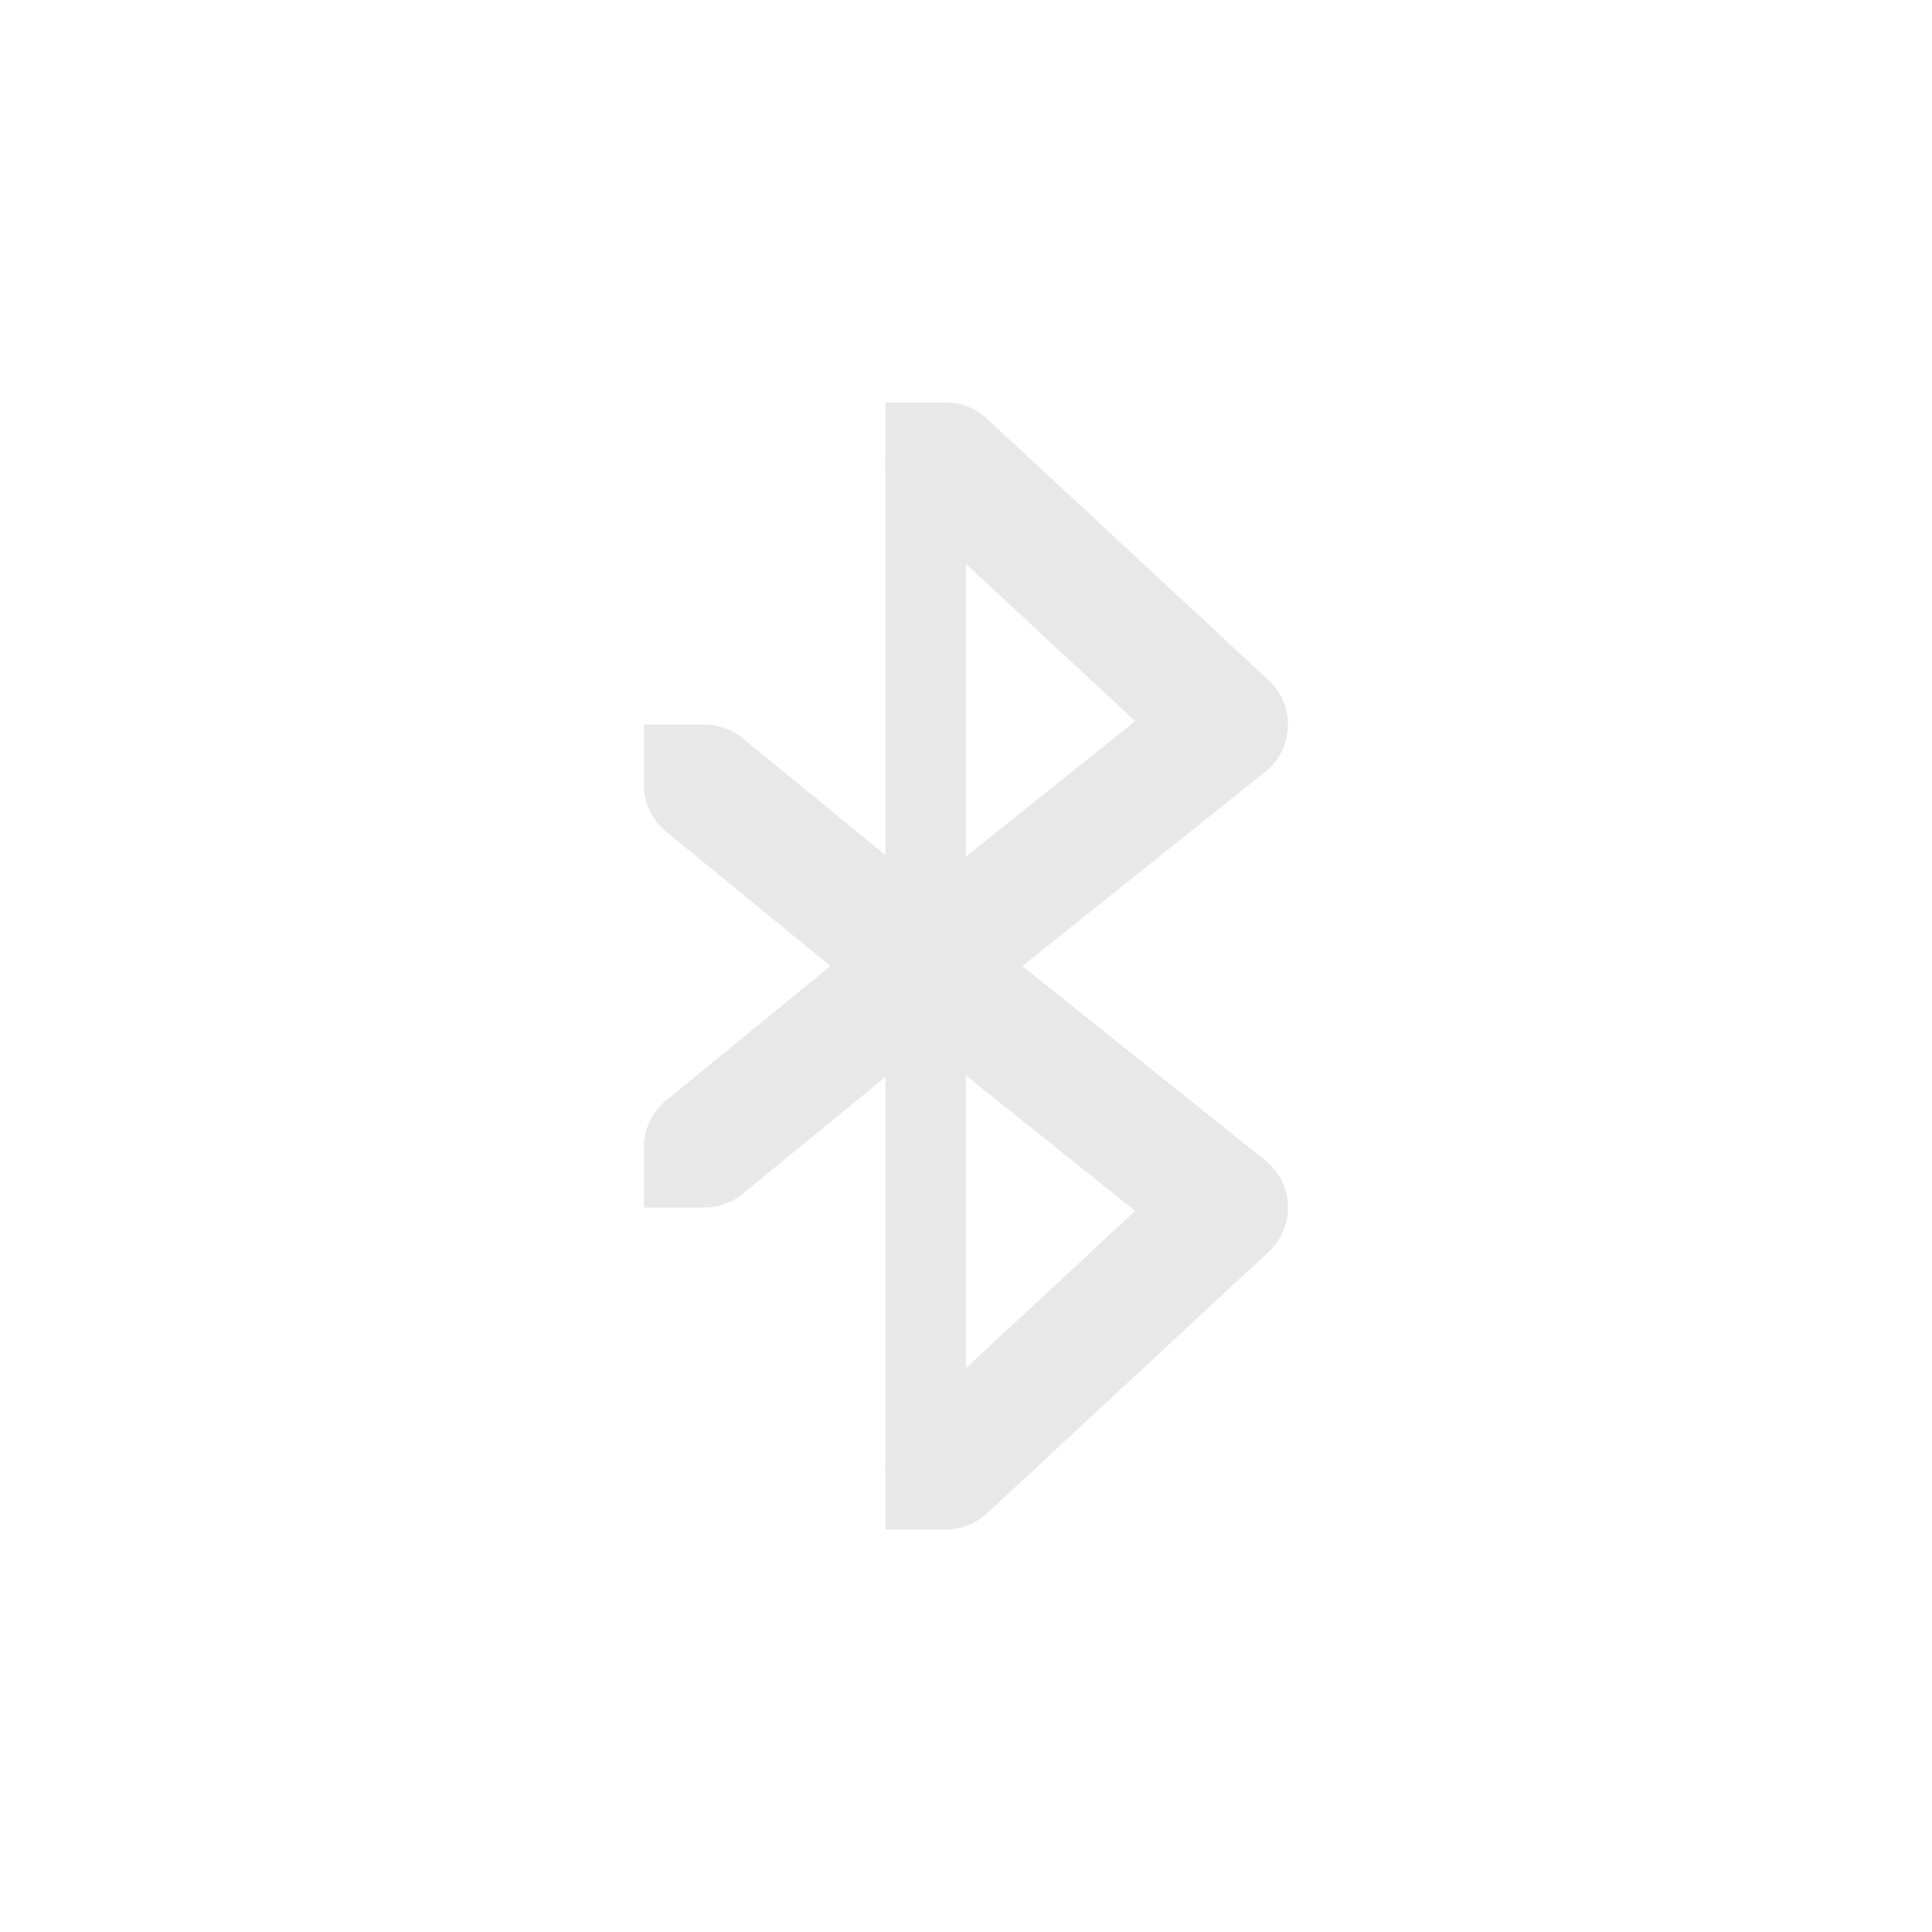
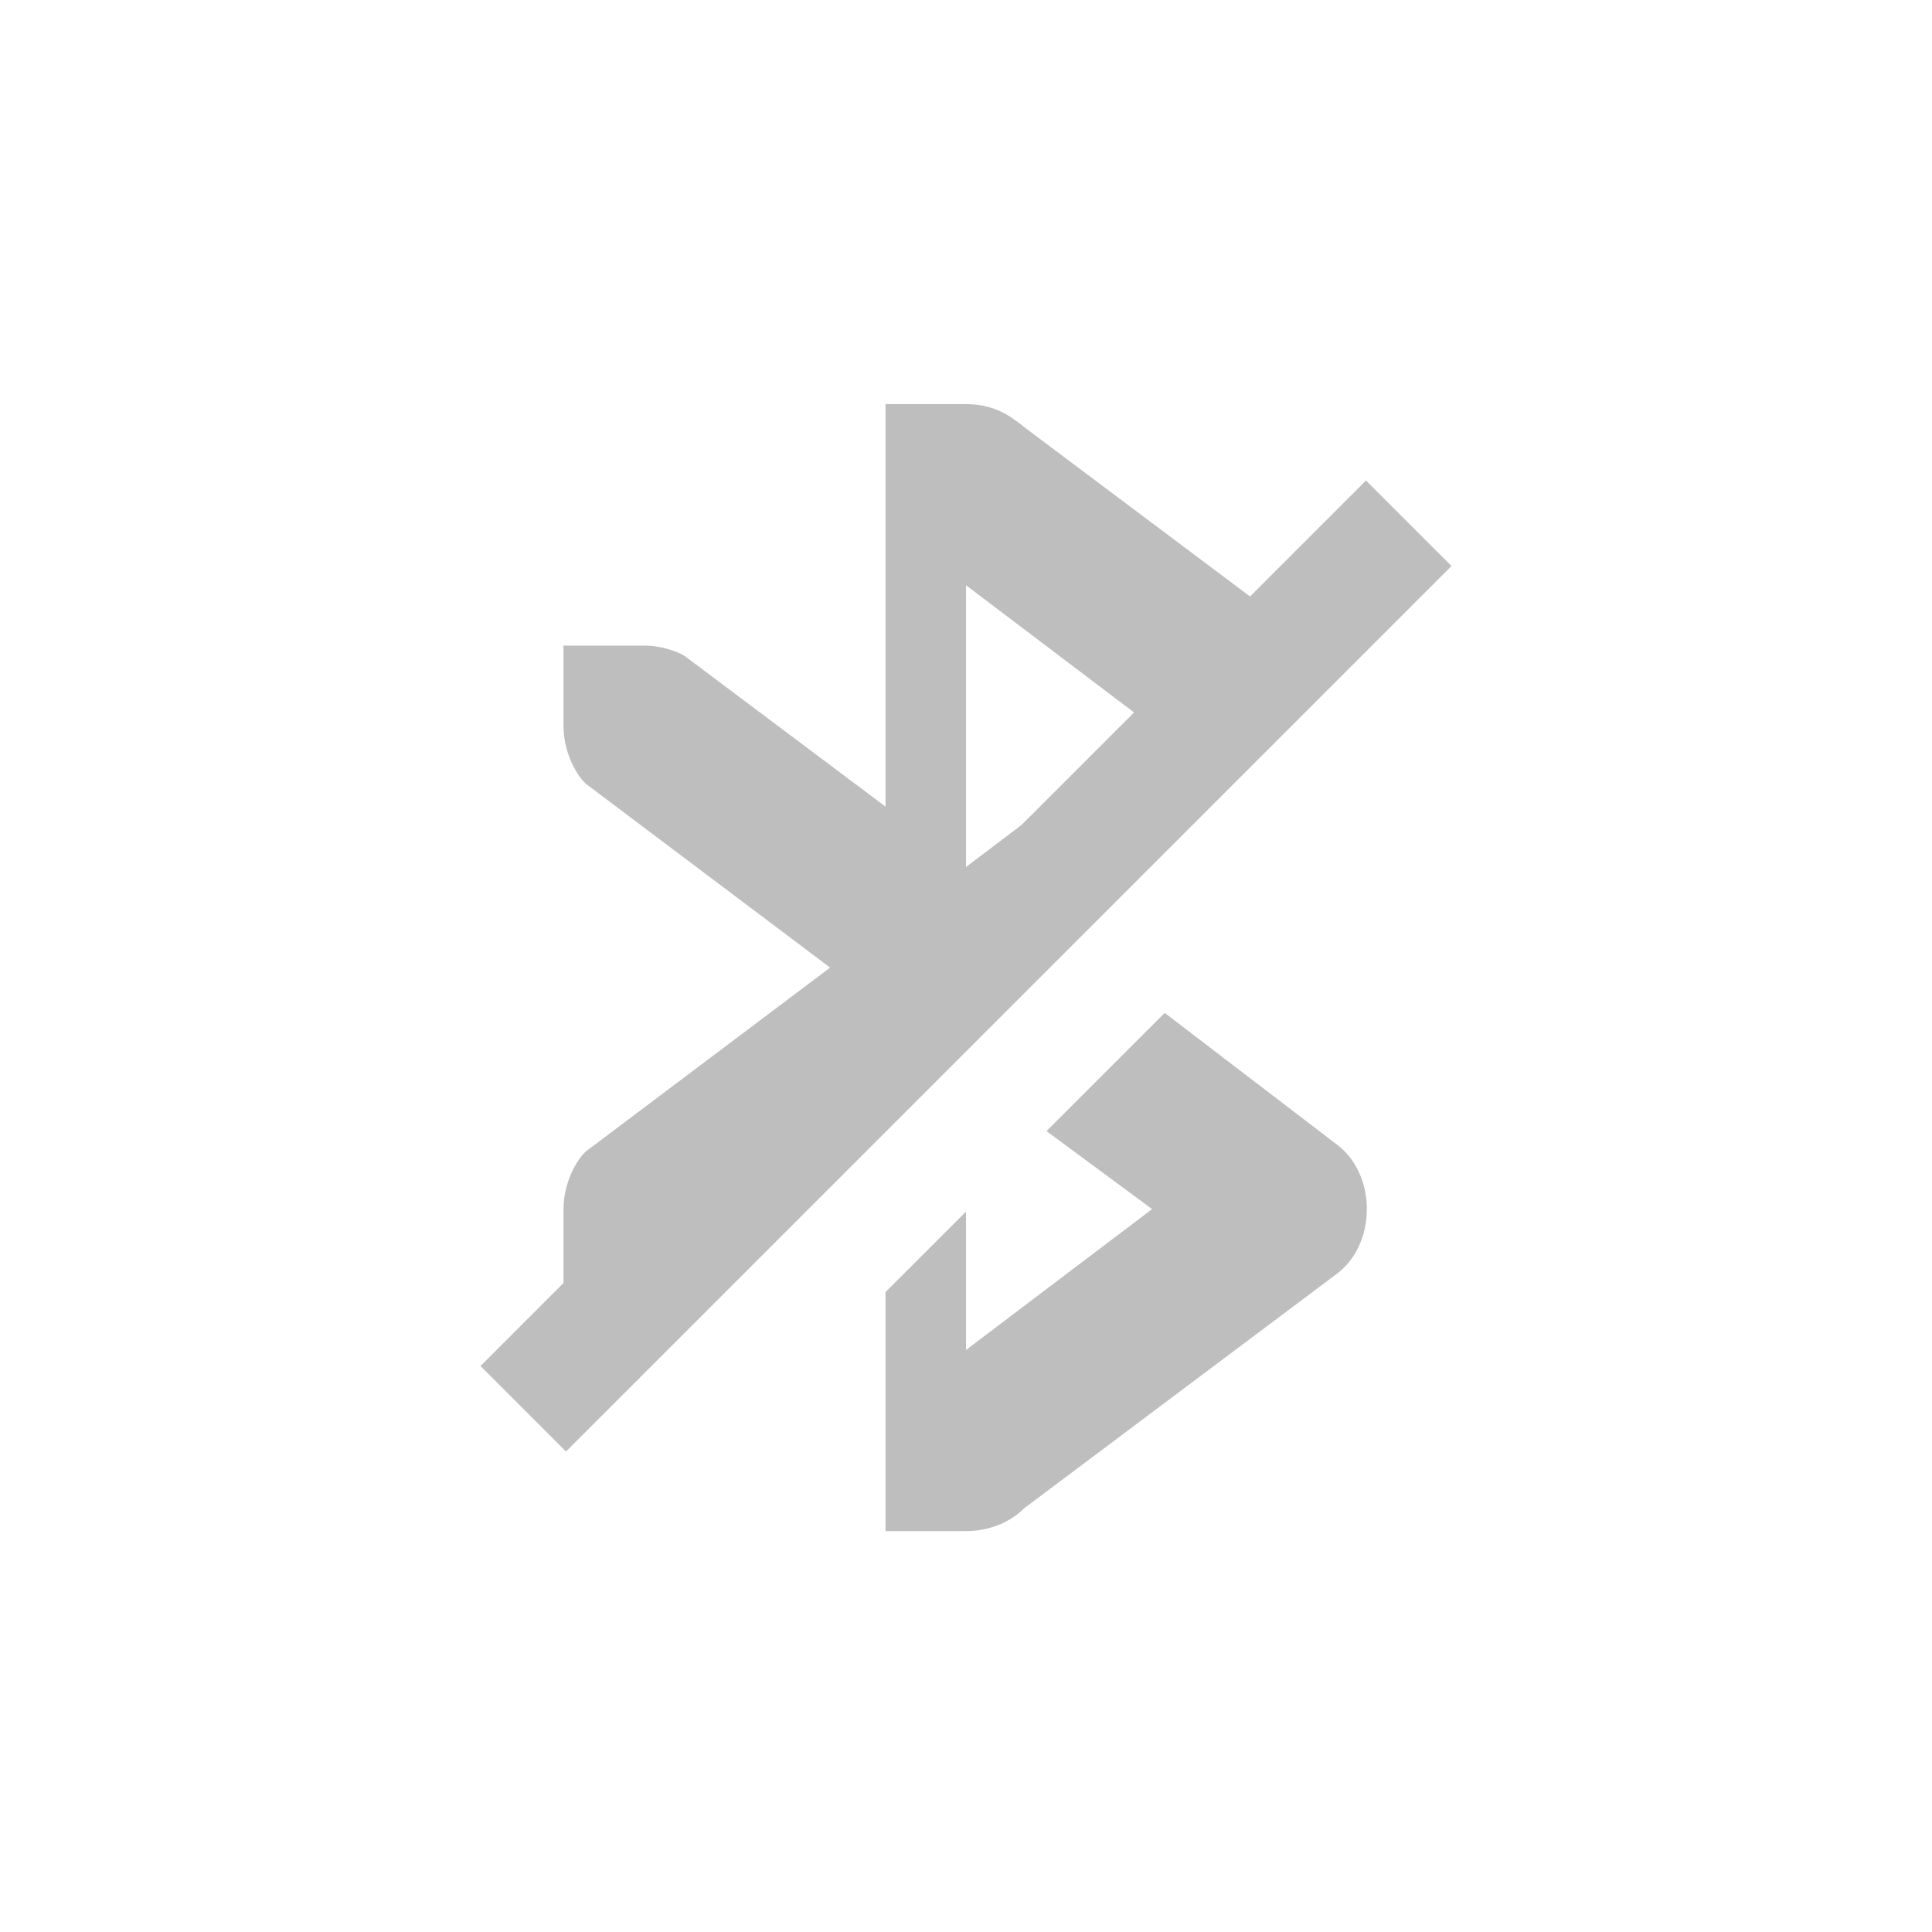
<svg xmlns="http://www.w3.org/2000/svg" height="24" id="svg2" version="1.1" width="24">
  <defs id="defs186" />
  <g id="layer9" transform="translate(-313.0002,-41)" />
  <g id="layer1" transform="translate(-72,-24)">
-     <g id="g3201" style="opacity:0.35;display:inline;enable-background:new" transform="translate(-185.0002,296.0034)">
-       <rect height="0.75" id="rect3203" style="color:#bebebe;fill:#bebebe;fill-opacity:1;fill-rule:nonzero;stroke:none;stroke-width:2;marker:none;visibility:visible;display:inline;overflow:visible;enable-background:accumulate" width="0.75" x="265" y="-263.003" />
-       <rect height="0.75" id="rect3205" style="color:#bebebe;fill:#bebebe;fill-opacity:1;fill-rule:nonzero;stroke:none;stroke-width:2;marker:none;visibility:visible;display:inline;overflow:visible;enable-background:accumulate" transform="scale(-1,1)" width="0.75" x="-265.75" y="-257.753" />
-       <rect height="0.5" id="rect3207" style="color:#bebebe;fill:#bebebe;fill-opacity:1;fill-rule:nonzero;stroke:none;stroke-width:2;marker:none;visibility:visible;display:inline;overflow:visible;enable-background:accumulate" width="0.75" x="268" y="-267.003" />
-       <rect height="0.5" id="rect3209" style="color:#bebebe;fill:#bebebe;fill-opacity:1;fill-rule:nonzero;stroke:none;stroke-width:2;marker:none;visibility:visible;display:inline;overflow:visible;enable-background:accumulate" width="0.75" x="268" y="-253.503" />
-       <path d="m 268.5,-266.503 0,13" id="path3211" style="fill:none;stroke:#bebebe;stroke-width:1px;stroke-linecap:butt;stroke-linejoin:miter;stroke-opacity:1" />
-       <path d="m 268.75,-266.253 3.5,3.25 -3.75,3 3.75,3 -3.5,3.25" id="path3213" style="fill:none;stroke:#bebebe;stroke-width:1.5;stroke-linecap:round;stroke-linejoin:round;stroke-miterlimit:4;stroke-opacity:1;stroke-dasharray:none" />
-       <path d="m 265.75,-262.253 2.75,2.25 -2.75,2.25" id="path3215" style="fill:none;stroke:#bebebe;stroke-width:1.5;stroke-linecap:round;stroke-linejoin:miter;stroke-miterlimit:4;stroke-opacity:1;stroke-dasharray:none" />
-     </g>
+     <path d="m 83,29.02 0,5 -2.5,-1.875 c -0.084,-0.048 -0.273,-0.125 -0.5,-0.125 l -1,0 0,1 c 0,0.325 0.161,0.612 0.281,0.719 l 3.031,2.281 -3.031,2.281 c -0.12,0.107 -0.281,0.393 -0.281,0.719 l 0,1 1,0 c 0.227,0 0.416,-0.093 0.562,-0.188 l 2.062,-1.531 6.031,-6.031 c -0.023,-0.021 -0.037,-0.044 -0.062,-0.062 l -3.875,-2.906 c -0.035,-0.035 -0.086,-0.065 -0.125,-0.094 -0.167,-0.124 -0.369,-0.188 -0.594,-0.188 l -1,0 z m 1,2.25 2.312,1.75 -2.312,1.75 0,-3.5 z m 2.469,5.312 -1.469,1.469 1.312,0.969 -2.312,1.75 0,-1.719 -1,1 0,2.969 1,0 c 0.276,0 0.539,-0.101 0.719,-0.281 l 3.875,-2.906 c 0.514,-0.369 0.514,-1.256 0,-1.625 l -2.125,-1.625 z" id="path5061-7" style="font-size:medium;font-style:normal;font-variant:normal;font-weight:normal;font-stretch:normal;text-indent:0;text-align:start;text-decoration:none;line-height:normal;letter-spacing:normal;word-spacing:normal;text-transform:none;direction:ltr;block-progression:tb;writing-mode:lr-tb;text-anchor:start;baseline-shift:baseline;color:#000000;fill:#bebebe;fill-opacity:1;stroke:none;stroke-width:2;marker:none;visibility:visible;display:inline;overflow:visible;enable-background:accumulate;font-family:Sans;-inkscape-font-specification:Sans" />
+     <path d="m 88.969,29.969 -11,11 1.062,1.062 11,-11 -1.062,-1.062 z" id="path6365-3-0" style="font-size:medium;font-style:normal;font-variant:normal;font-weight:normal;font-stretch:normal;text-indent:0;text-align:start;text-decoration:none;line-height:normal;letter-spacing:normal;word-spacing:normal;text-transform:none;direction:ltr;block-progression:tb;writing-mode:lr-tb;text-anchor:start;baseline-shift:baseline;color:#000000;fill:#bebebe;fill-opacity:1;stroke:none;stroke-width:1.5;marker:none;visibility:visible;display:inline;overflow:visible;enable-background:accumulate;font-family:Sans;-inkscape-font-specification:Sans" />
  </g>
  <g id="layer12" transform="translate(-313.0002,-41)" />
</svg>
